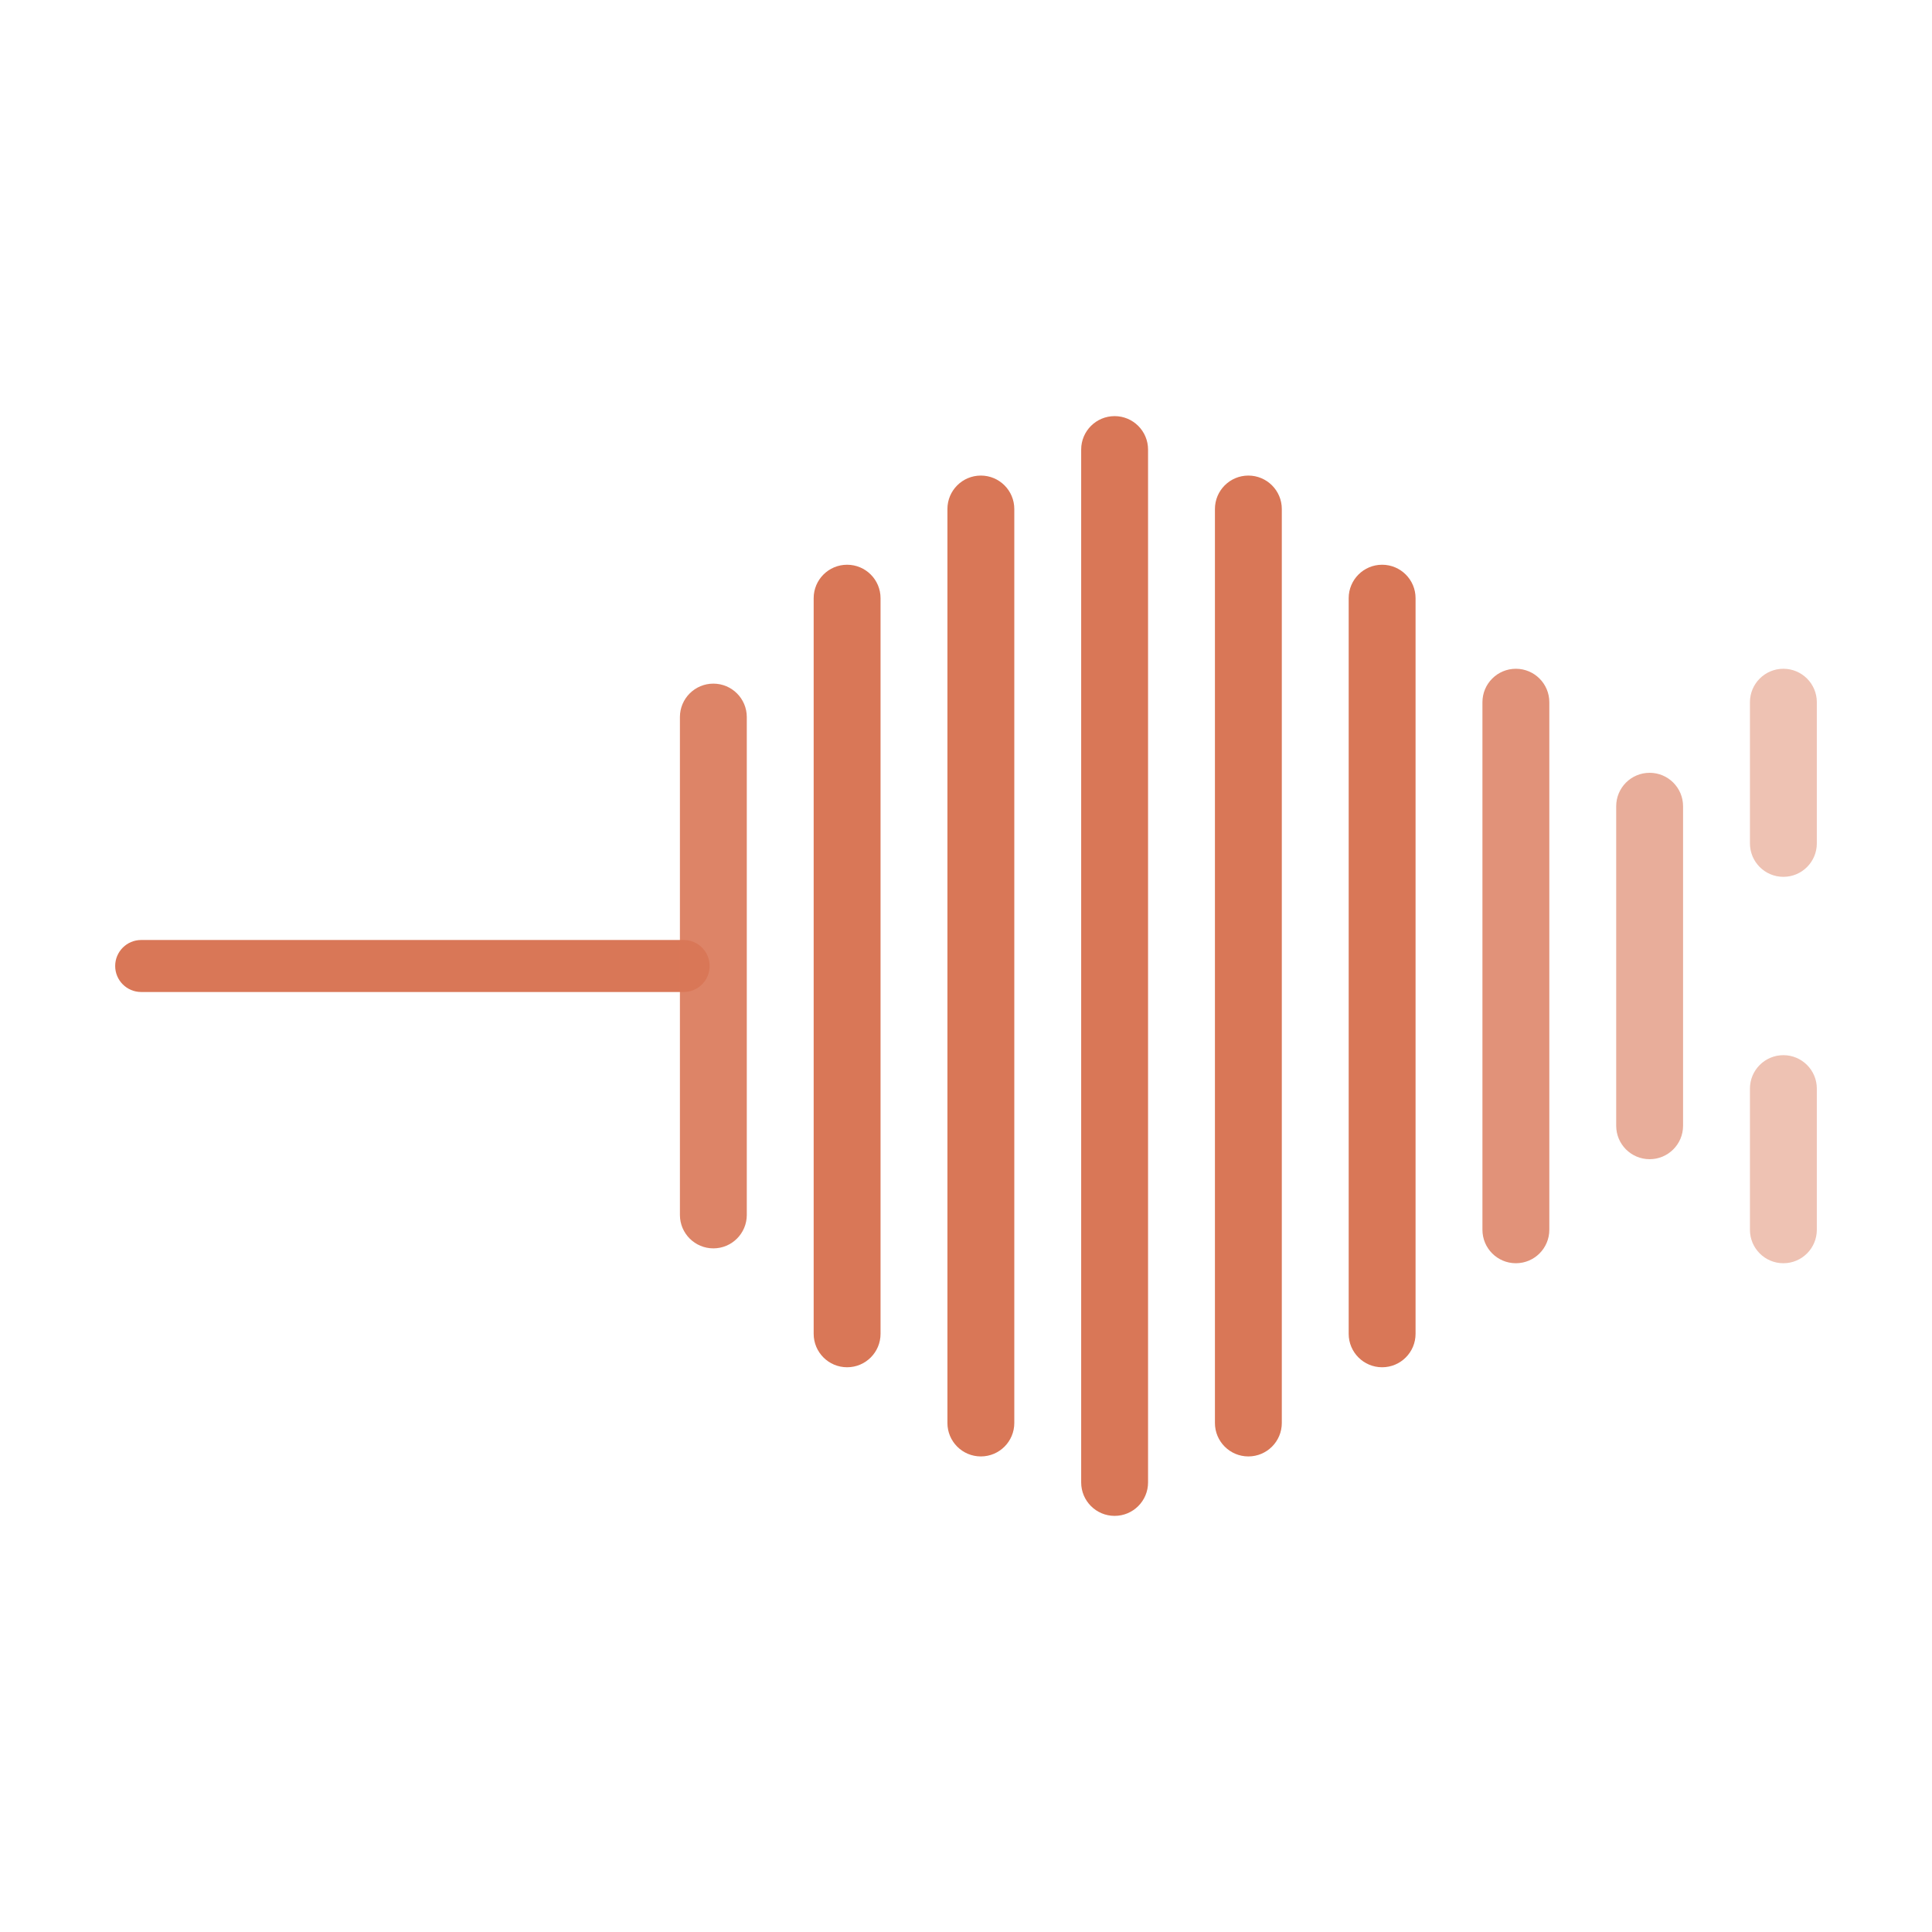
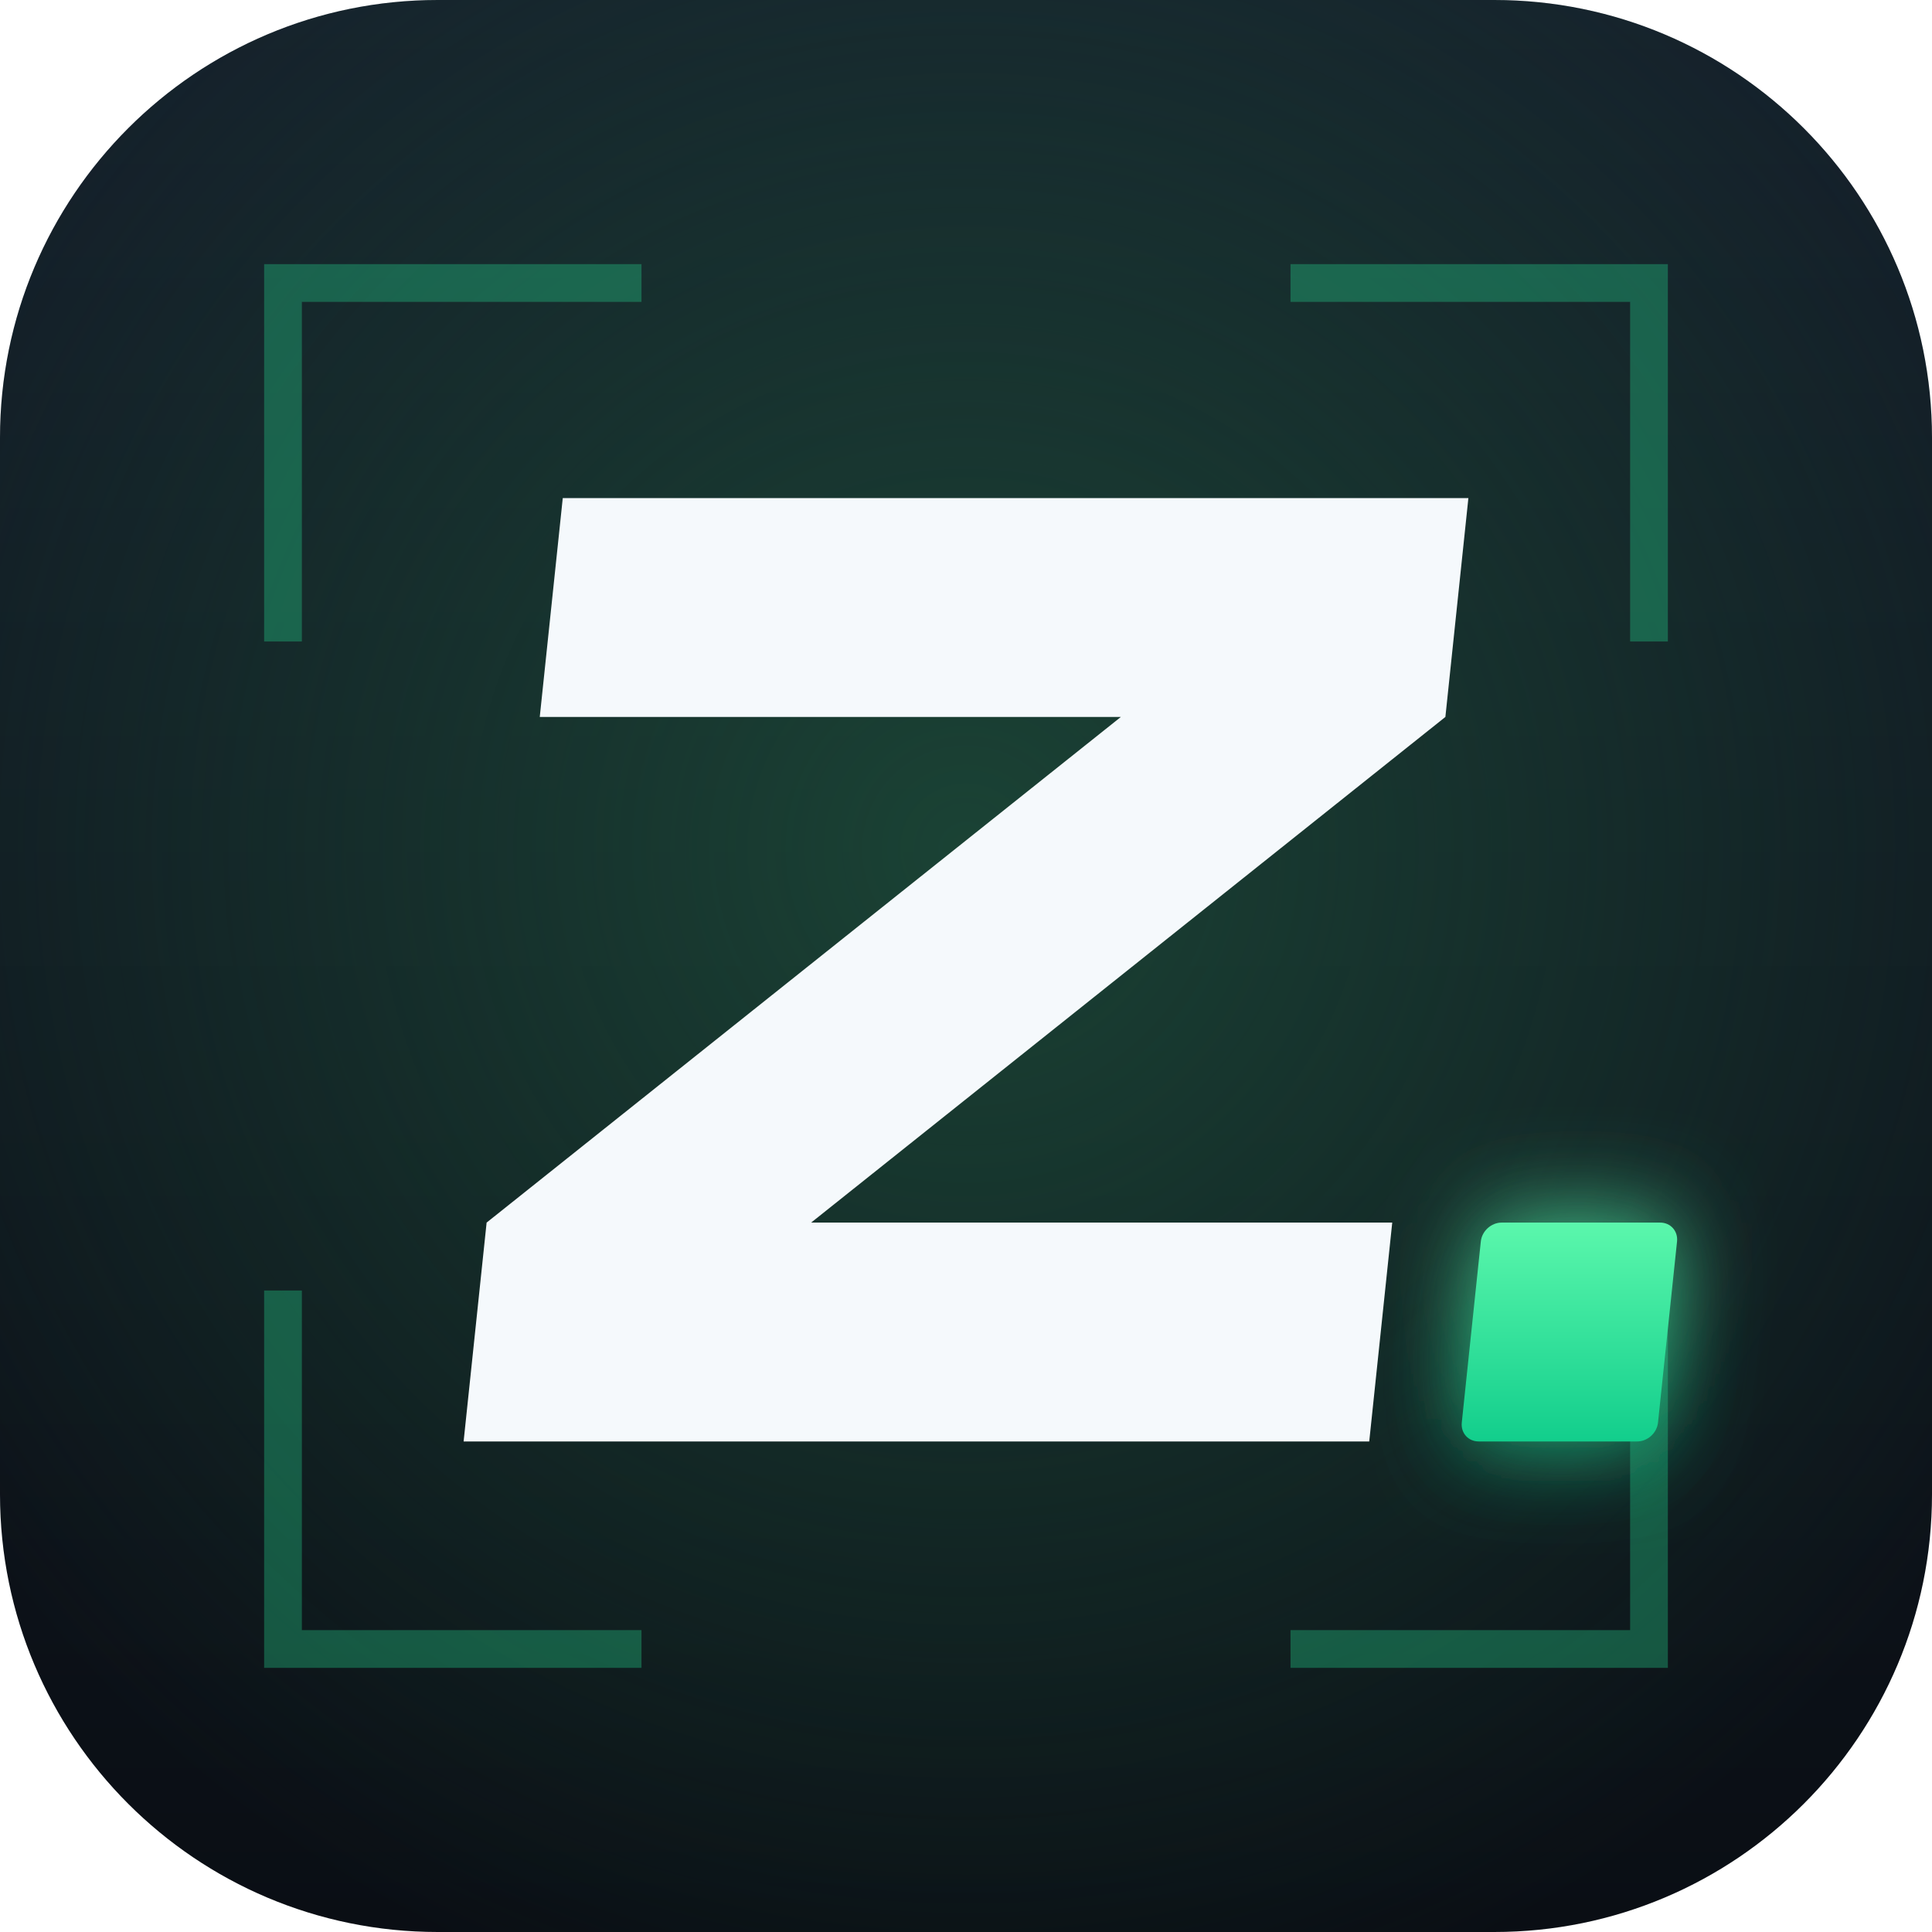
- <svg xmlns="http://www.w3.org/2000/svg" width="1024" height="1024" viewBox="0 0 260 260" fill="none">
-   <rect x="15.5" y="126.5" width="80" height="7" rx="3.5" fill="#d97757" />
-   <rect x="91.5" y="92" width="9" height="76" rx="4.5" fill="#d97757" opacity="0.9" />
-   <rect x="109.5" y="76" width="9" height="108" rx="4.5" fill="#d97757" />
-   <rect x="127.5" y="64" width="9" height="132" rx="4.5" fill="#d97757" />
-   <rect x="145.5" y="56" width="9" height="148" rx="4.5" fill="#d97757" />
-   <rect x="163.5" y="64" width="9" height="132" rx="4.5" fill="#d97757" />
-   <rect x="181.5" y="76" width="9" height="108" rx="4.5" fill="#d97757" />
-   <rect x="199.5" y="90" width="9" height="80" rx="4.5" fill="#d97757" opacity="0.8" />
-   <rect x="217.5" y="104" width="9" height="52" rx="4.5" fill="#d97757" opacity="0.6" />
-   <rect x="235.5" y="90" width="9" height="28" rx="4.5" fill="#d97757" opacity="0.45" />
-   <rect x="235.5" y="142" width="9" height="28" rx="4.5" fill="#d97757" opacity="0.45" />
+ <svg xmlns="http://www.w3.org/2000/svg" width="1024" height="1024" viewBox="0 0 1024 1024">
+   <defs>
+     <linearGradient id="zh-bg" x1="0" y1="0" x2="0" y2="1">
+       <stop offset="0" stop-color="#151f2b" />
+       <stop offset="1" stop-color="#0a0e14" />
+     </linearGradient>
+     <linearGradient id="zh-green" x1="0" y1="0" x2="0" y2="1">
+       <stop offset="0" stop-color="#5BF7AC" />
+       <stop offset="1" stop-color="#12CE8C" />
+     </linearGradient>
+     <radialGradient id="zh-glow" cx="0.5" cy="0.44" r="0.62">
+       <stop offset="0" stop-color="#1C4A38" stop-opacity="0.85" />
+       <stop offset="1" stop-color="#1C4A38" stop-opacity="0" />
+     </radialGradient>
+     <filter id="zh-blur" x="-80%" y="-80%" width="260%" height="260%">
+       <feGaussianBlur stdDeviation="26" />
+     </filter>
+   </defs>
+   <rect width="1024" height="1024" rx="232" fill="url(#zh-bg)" />
+   <rect width="1024" height="1024" rx="232" fill="url(#zh-glow)" />
+   <path d="M150 330 V150 H330" fill="none" stroke="#27E398" stroke-opacity="0.32" stroke-width="20" stroke-linecap="square" />
+   <path d="M694 150 H874 V330" fill="none" stroke="#27E398" stroke-opacity="0.32" stroke-width="20" stroke-linecap="square" />
+   <path d="M874 694 V874 H694" fill="none" stroke="#27E398" stroke-opacity="0.32" stroke-width="20" stroke-linecap="square" />
+   <path d="M330 874 H150 V694" fill="none" stroke="#27E398" stroke-opacity="0.32" stroke-width="20" stroke-linecap="square" />
+   <g transform="translate(512 514) scale(1) skewX(-6) translate(-512 -514)">
+     <rect x="800" y="648" width="104" height="116" rx="10" fill="url(#zh-green)" opacity="0.85" filter="url(#zh-blur)" />
+     <path d="M272 264 H752 V380 L444 648 H752 V764 H272 V648 L580 380 H272 Z" fill="#F5F9FC" />
+     <rect x="800" y="648" width="104" height="116" rx="10" fill="url(#zh-green)" />
+   </g>
</svg>
